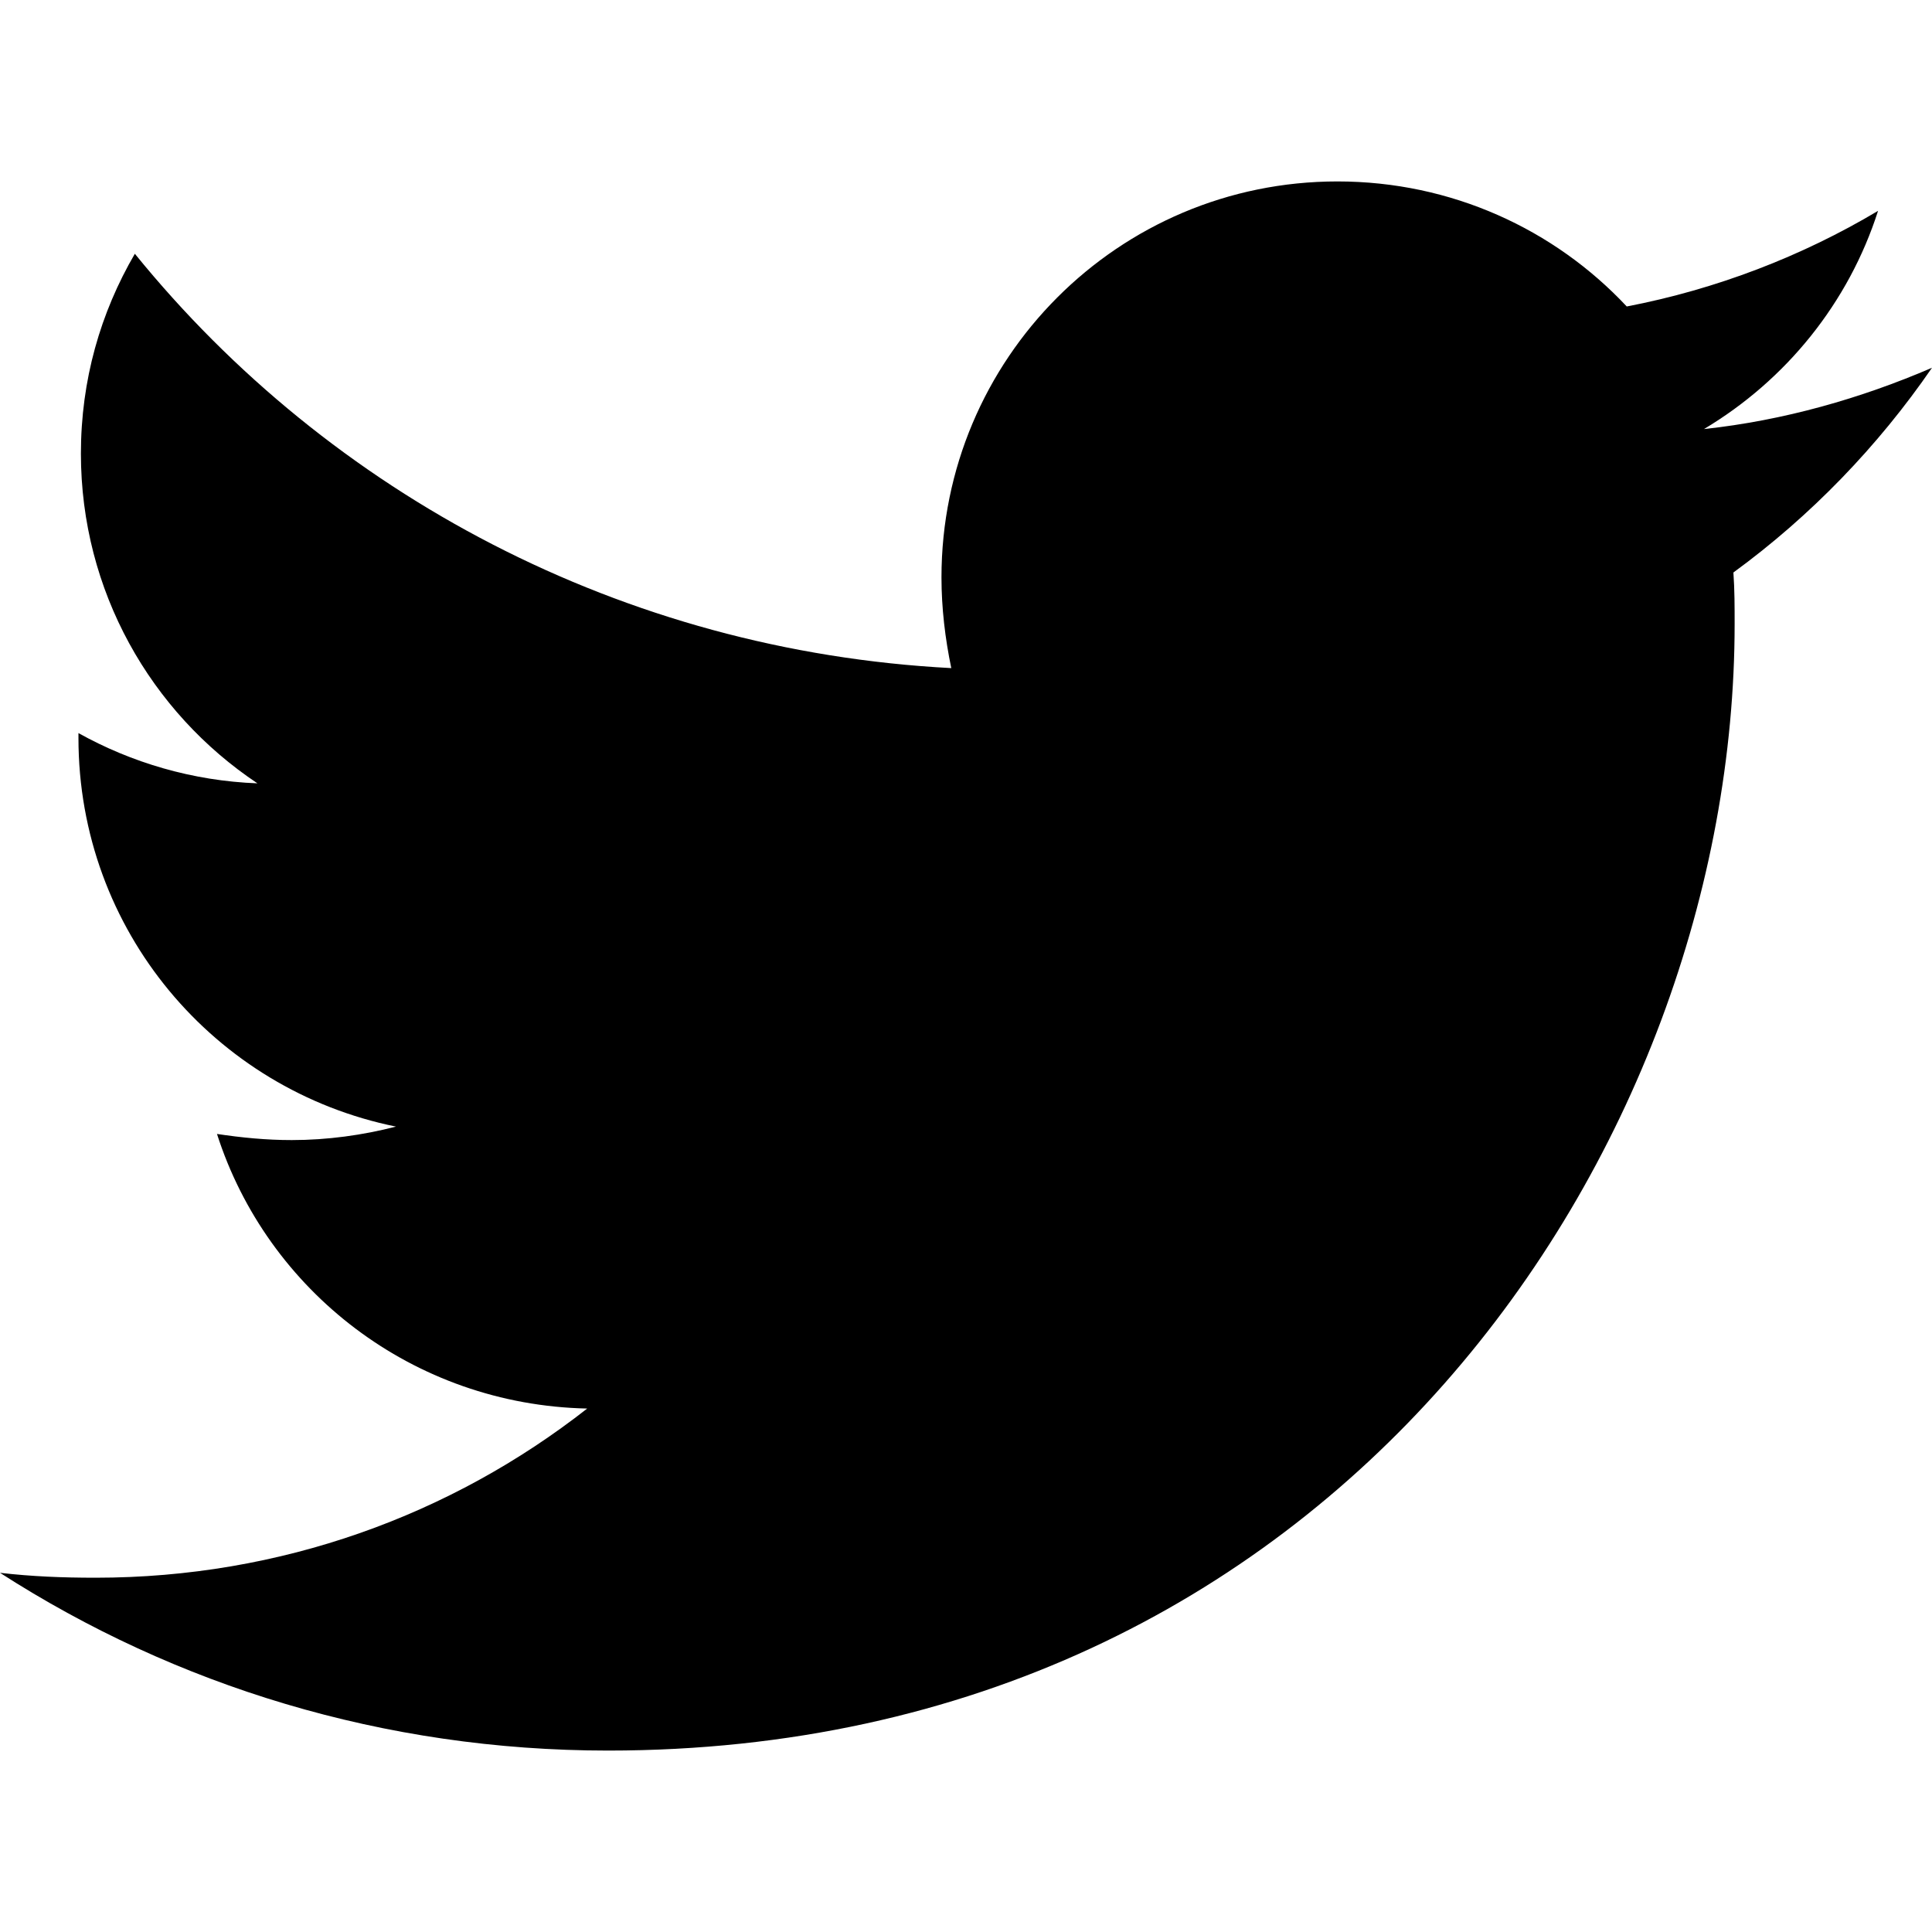
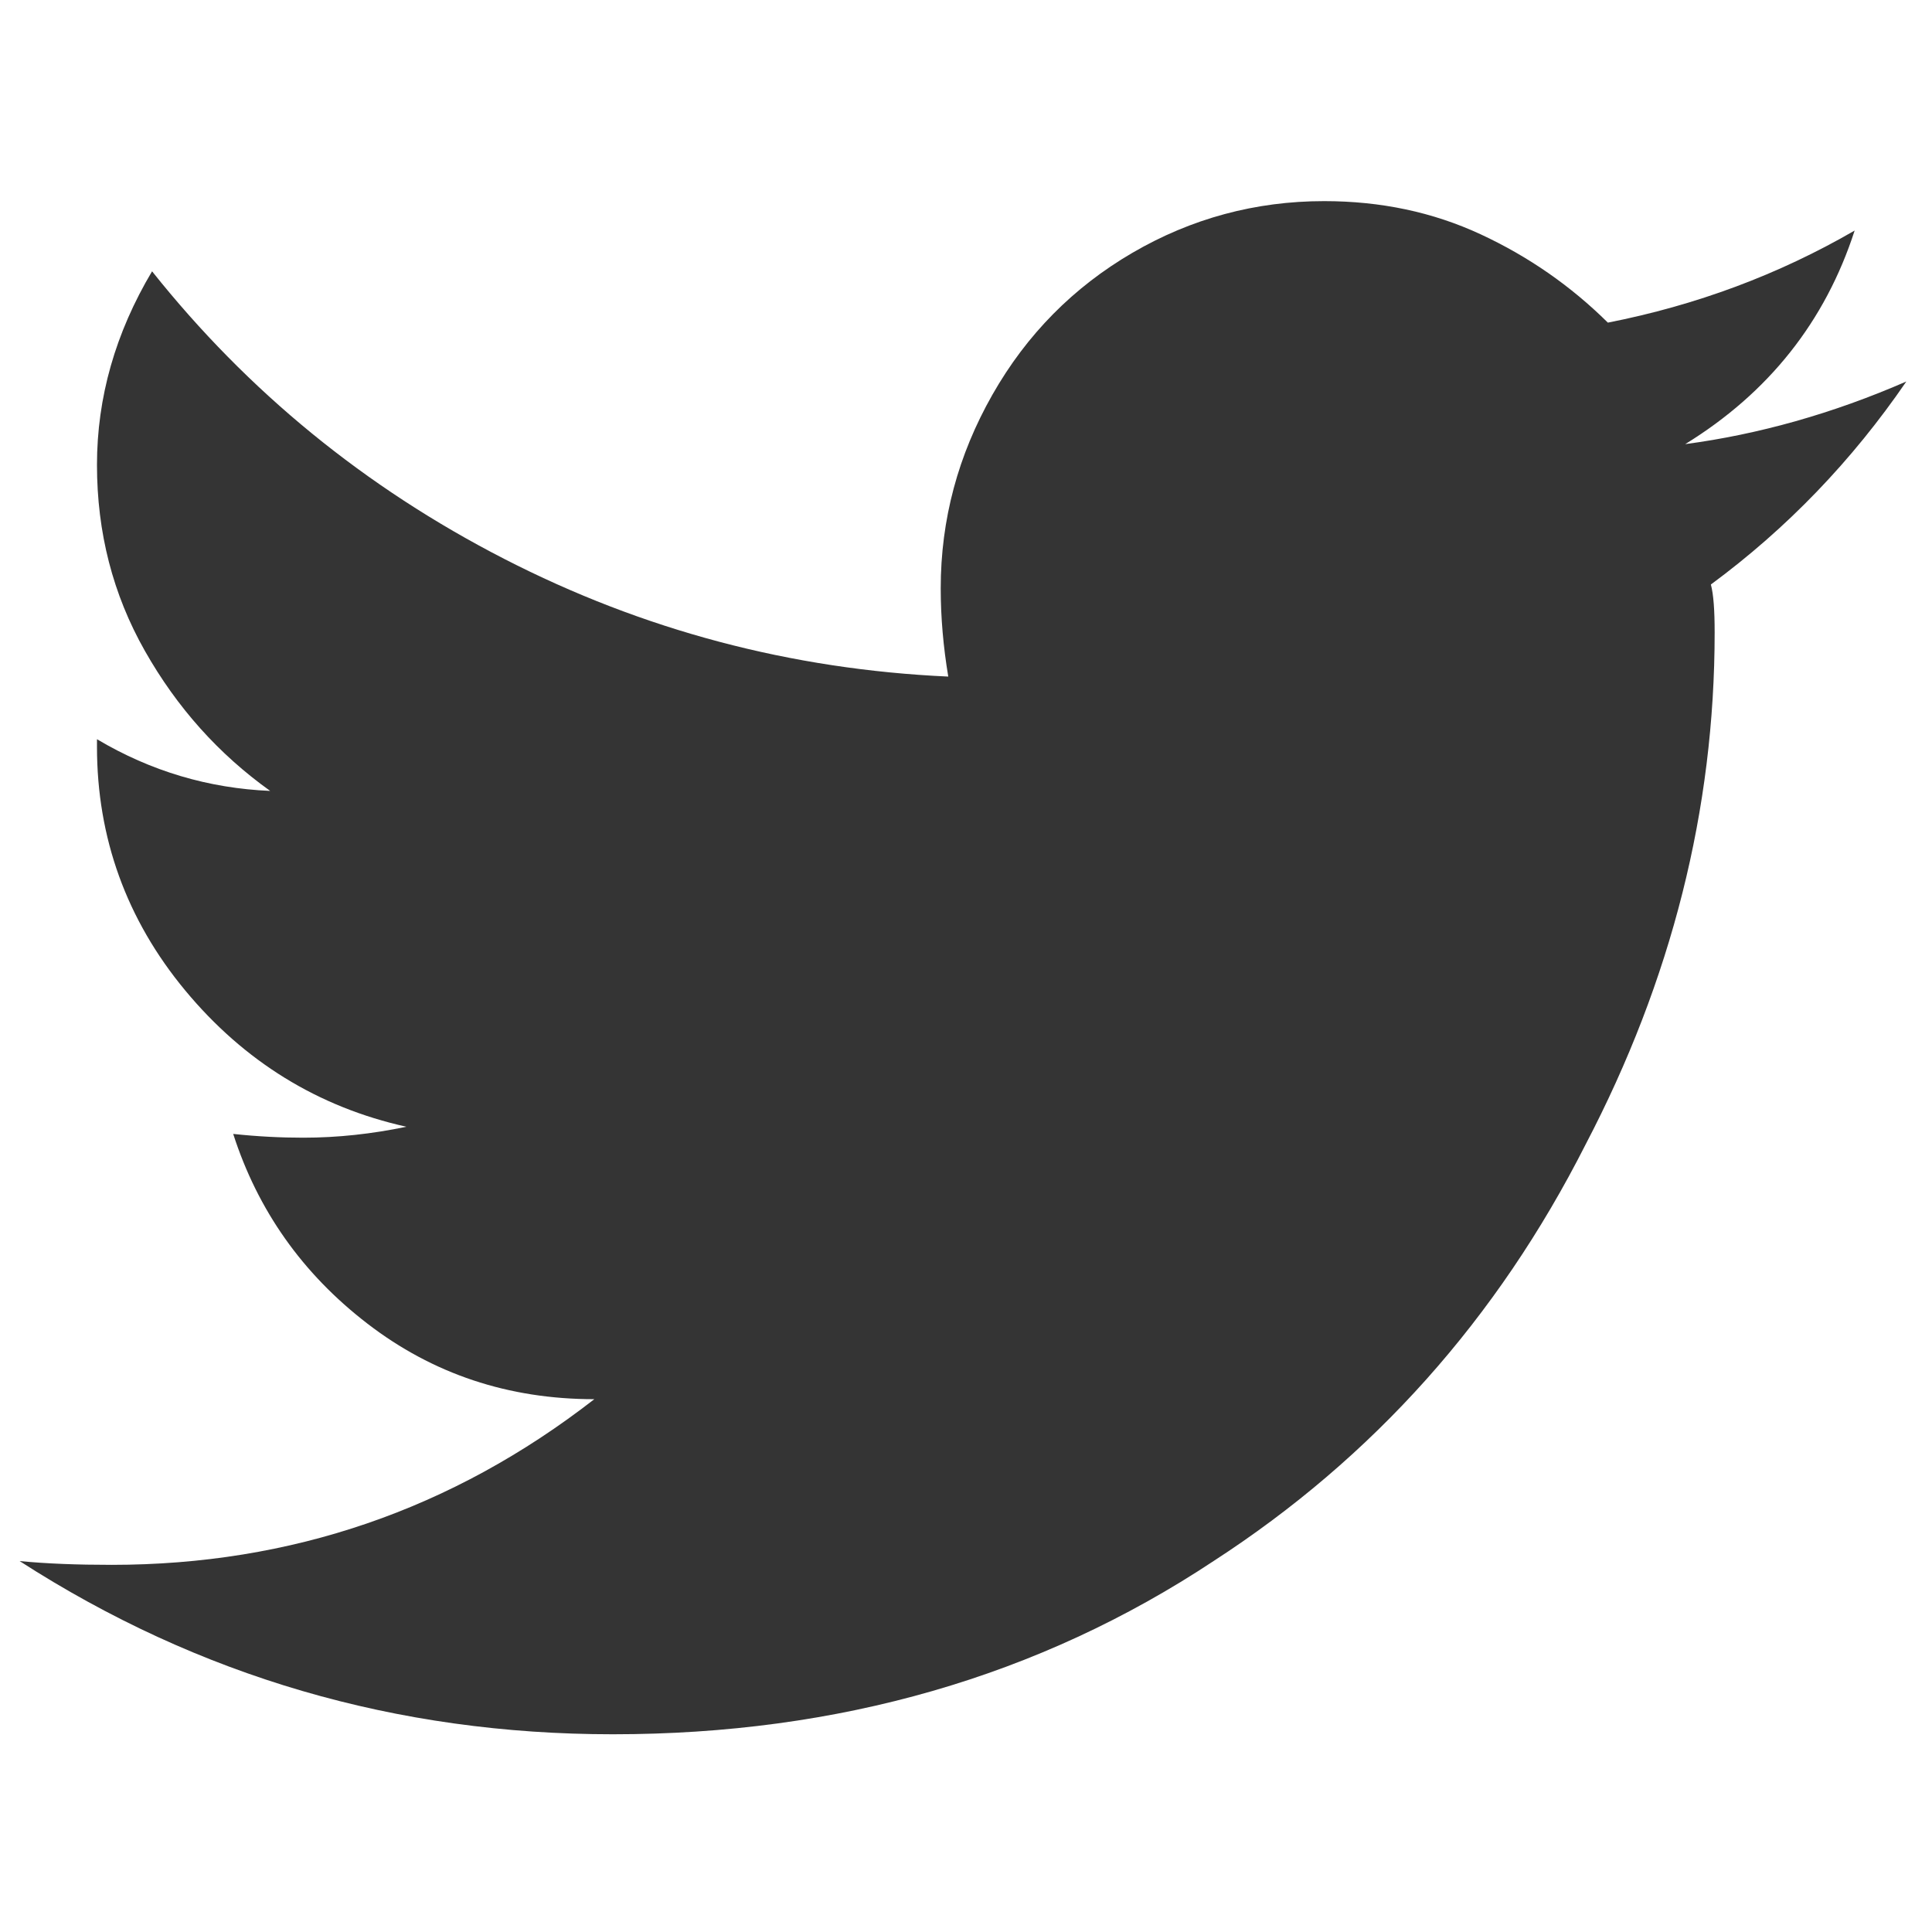
- <svg xmlns="http://www.w3.org/2000/svg" aria-hidden="true" focusable="false" data-prefix="fab" data-icon="twitter" class="svg-inline--fa fa-twitter fa-w-16" role="img" viewBox="0 0 512 512">
-   <path fill="currentColor" d="M459.37 151.716c.325 4.548.325 9.097.325 13.645 0 138.72-105.583 298.558-298.558 298.558-59.452 0-114.68-17.219-161.137-47.106 8.447.974 16.568 1.299 25.34 1.299 49.055 0 94.213-16.568 130.274-44.832-46.132-.975-84.792-31.188-98.112-72.772 6.498.974 12.995 1.624 19.818 1.624 9.421 0 18.843-1.3 27.614-3.573-48.081-9.747-84.143-51.98-84.143-102.985v-1.299c13.969 7.797 30.214 12.67 47.431 13.319-28.264-18.843-46.781-51.005-46.781-87.391 0-19.492 5.197-37.36 14.294-52.954 51.655 63.675 129.3 105.258 216.365 109.807-1.624-7.797-2.599-15.918-2.599-24.04 0-57.828 46.782-104.934 104.934-104.934 30.213 0 57.502 12.67 76.67 33.137 23.715-4.548 46.456-13.32 66.599-25.34-7.798 24.366-24.366 44.833-46.132 57.827 21.117-2.273 41.584-8.122 60.426-16.243-14.292 20.791-32.161 39.308-52.628 54.253z" />
+ <svg xmlns="http://www.w3.org/2000/svg" version="1.1" id="Livello_1" x="0px" y="0px" viewBox="0 0 512 512" style="enable-background:new 0 0 512 512;" xml:space="preserve">
+   <style type="text/css">
+ 	.st0{fill:#343434;}
+ </style>
+   <path class="st0" d="M453.4,154.9c0.7,2.6,1,6.8,1,12.7c0,46.9-11.4,92.1-34.2,135.7c-23.4,46.2-56.3,83-98.6,110.4  c-46.2,30.6-99.3,45.9-159.2,45.9c-57.3,0-109.7-15.3-157.2-45.9c7.2,0.7,15.3,1,24.4,1c47.5,0,90.2-14.6,127.9-43.9  c-22.8,0-42.8-6.7-60.1-20c-17.3-13.3-29.1-30.1-35.6-50.3c6.5,0.7,12.7,1,18.6,1c9.1,0,18.2-1,27.3-2.9  c-23.4-5.2-43-17.3-58.6-36.1S25.7,222,25.7,197.9v-2c14.3,8.5,29.6,13,45.9,13.7c-13.7-9.8-24.7-22.1-33.2-37.1  c-8.5-15-12.7-31.4-12.7-49.3s4.9-35,14.6-51.3c25.4,31.9,56.5,57.3,93.3,76.2s76,29.3,117.7,31.2c-1.3-7.8-2-15.6-2-23.4  c0-18.2,4.6-35.3,13.7-51.3c9.1-16,21.5-28.5,37.1-37.6s32.6-13.7,50.8-13.7c15,0,28.8,2.9,41.5,8.8c12.7,5.9,23.9,13.7,33.7,23.4  c23.4-4.6,45.2-12.7,65.4-24.4c-7.8,24.1-22.8,43-44.9,56.6c19.5-2.6,39.1-8.1,58.6-16.6C490.8,122.1,473.6,140,453.4,154.9z" />
</svg>
